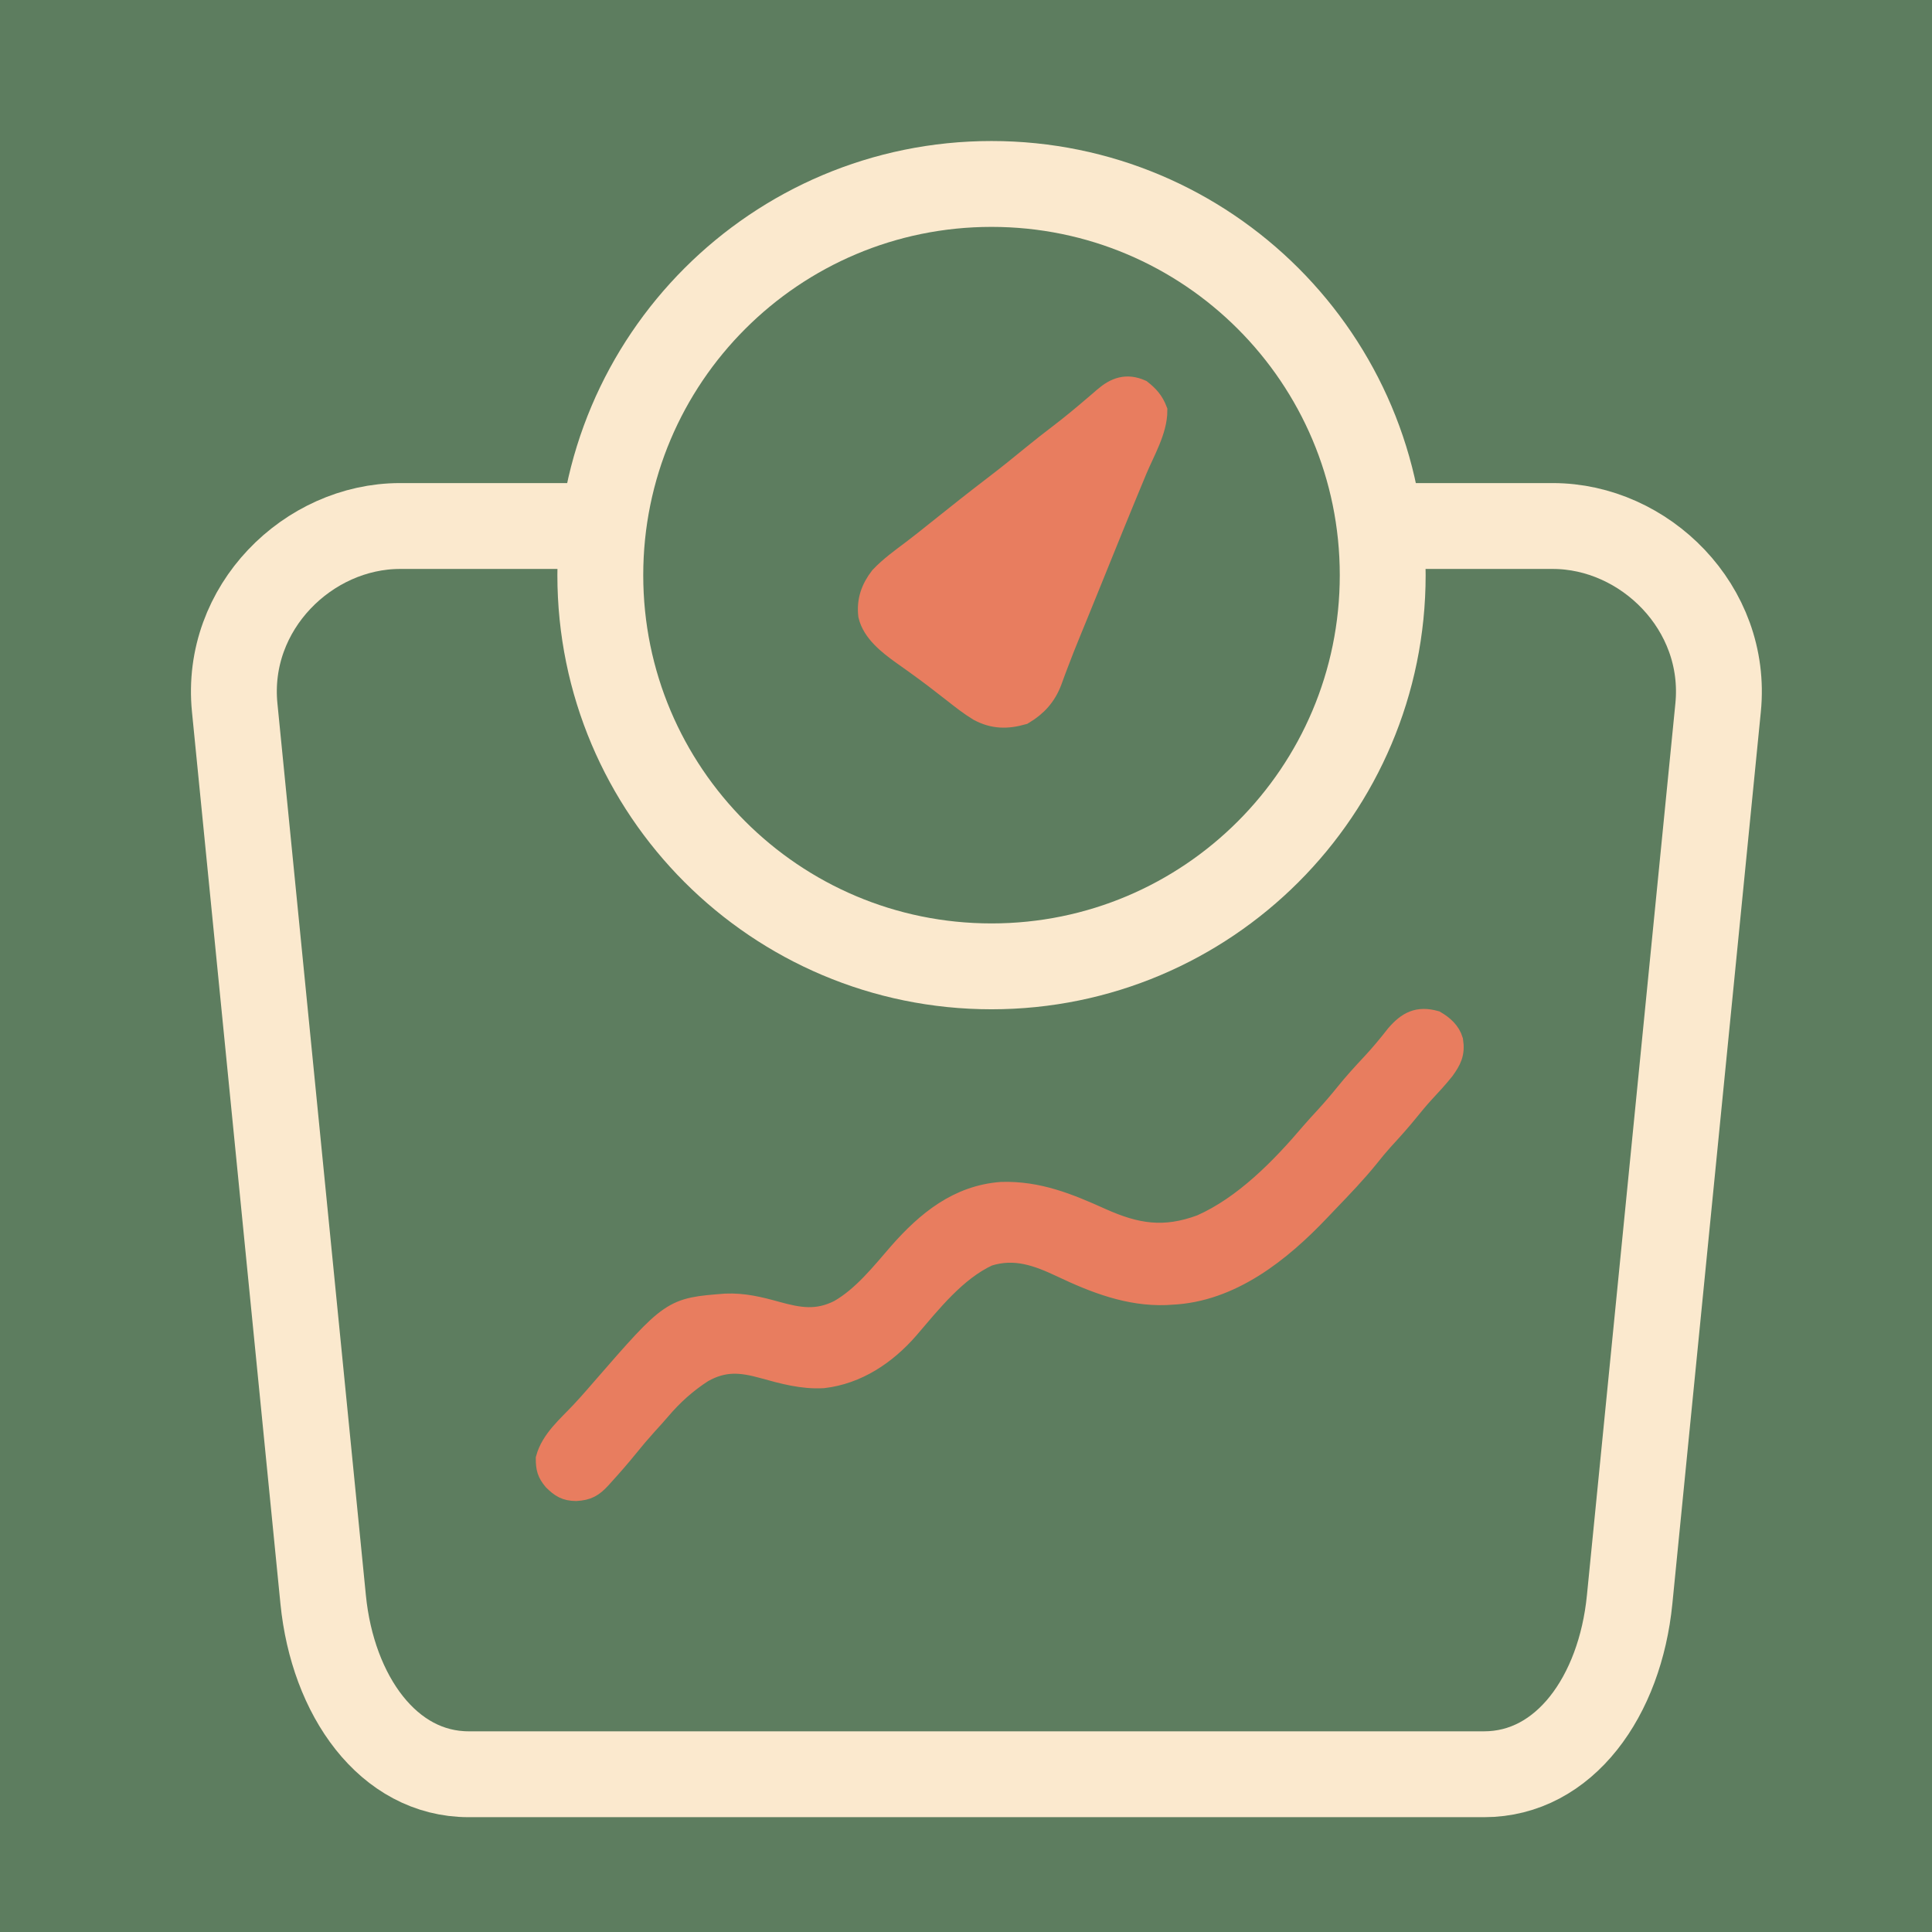
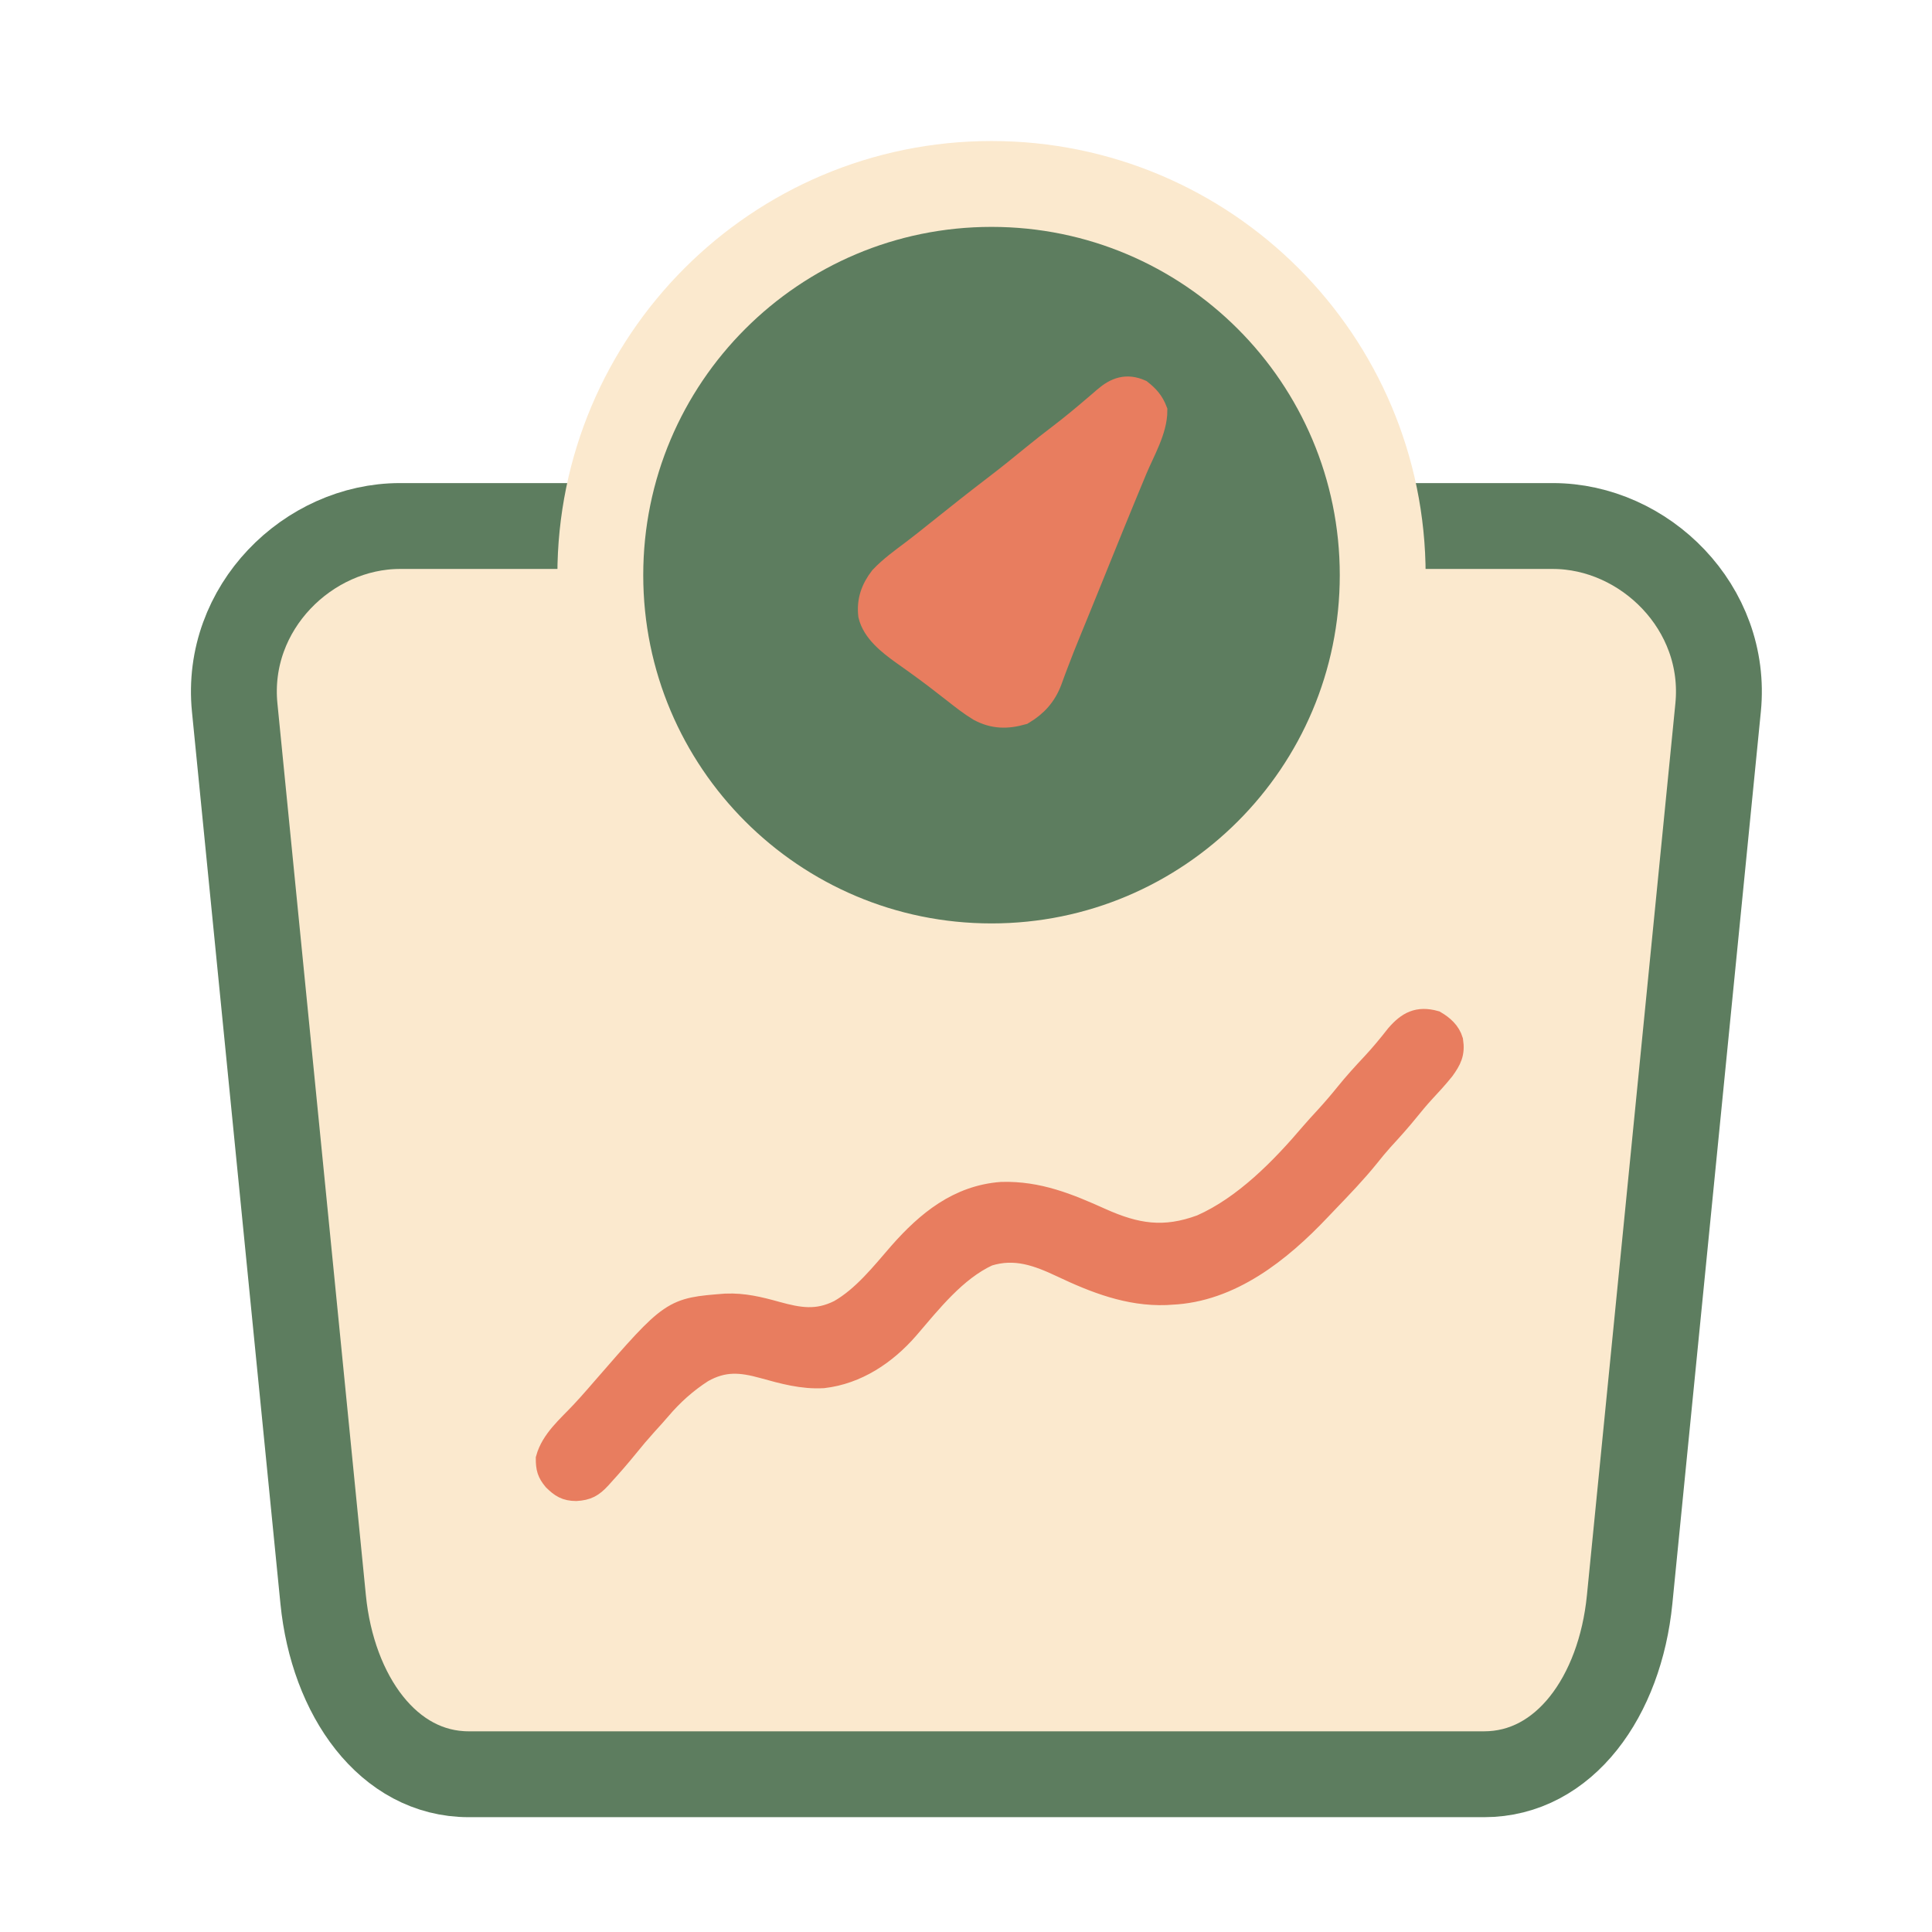
<svg xmlns="http://www.w3.org/2000/svg" version="1.1" viewBox="0 0 90 90" id="svg54" xml:space="preserve" width="23.812mm" height="23.812mm">
  <defs id="defs58">
    <filter id="mask-powermask-path-effect8020_inverse" style="color-interpolation-filters:sRGB" height="100" width="100" x="-50" y="-50">
      <feColorMatrix id="mask-powermask-path-effect8020_primitive1" values="1" type="saturate" result="fbSourceGraphic" />
      <feColorMatrix id="mask-powermask-path-effect8020_primitive2" values="-1 0 0 0 1 0 -1 0 0 1 0 0 -1 0 1 0 0 0 1 0 " in="fbSourceGraphic" />
    </filter>
  </defs>
-   <rect style="fill:#5d7d5f;fill-opacity:1;stroke:none;stroke-width:0.1;stroke-linecap:square;stroke-dasharray:none;stroke-opacity:1;paint-order:stroke markers fill" id="rect2472" width="90" height="90" x="0" y="0" />
+   <rect style="fill:none;fill-opacity:1;stroke:none;stroke-width:0.1;stroke-linecap:square;stroke-dasharray:none;stroke-opacity:1;paint-order:stroke markers fill" id="rect2472" width="90" height="90" x="0" y="0" />
  <g id="g3373" transform="matrix(0.1,0,0,0.1,-5.840892,-5.720764)">
-     <path id="rect3120" style="fill:#5d7d5f;fill-opacity:1;stroke:#fbe9ce;stroke-width:40;stroke-linecap:square;stroke-dasharray:none;stroke-opacity:1" d="m 244.727,302.245 h 537.054 c 42.653,0 81.612,37.99 76.991,84.584 l -41.22,415.562 c -4.457,44.935 -30.241,81.33 -67.806,81.33 H 276.763 c -37.564,0 -63.379,-36.707 -67.806,-81.33 L 167.737,386.829 c -4.622,-46.594 34.338,-84.584 76.991,-84.584 z" />
+     <path id="rect3120" style="fill:#fbe9ce;fill-opacity:1;stroke:#5d7d5f;stroke-width:40;stroke-linecap:square;stroke-dasharray:none;stroke-opacity:1" d="m 244.727,302.245 h 537.054 c 42.653,0 81.612,37.99 76.991,84.584 l -41.22,415.562 c -4.457,44.935 -30.241,81.33 -67.806,81.33 H 276.763 c -37.564,0 -63.379,-36.707 -67.806,-81.33 L 167.737,386.829 c -4.622,-46.594 34.338,-84.584 76.991,-84.584 z" />
    <path d="m 727,533.006 c 3.625,2.118 6.793,4.895 8,9 0.916,5.837 -0.731,8.968 -4.035,13.555 -2.969,3.694 -6.161,7.158 -9.391,10.625 -2.465,2.701 -4.781,5.471 -7.074,8.32 -3.844,4.765 -7.908,9.272 -12.055,13.773 -2.289,2.553 -4.437,5.168 -6.57,7.852 -5.893,7.286 -12.37,14.025 -18.861,20.778 -1.282,1.335 -2.56,2.674 -3.832,4.018 -18.277,19.294 -41.454,37.886 -69.182,39.079 -0.802,0.052 -1.604,0.103 -2.43,0.156 -17.321,0.617 -33.135,-5.559 -48.508,-12.844 -11.249,-5.309 -21.76,-9.235 -34.343,-5.281 -15.156,7.031 -26.634,21.708 -37.344,34.176 -10.311,11.837 -23.761,20.842 -39.5,22.668 -9.628,0.549 -18.662,-1.96 -27.861,-4.521 -10.538,-2.927 -18.505,-3.583 -28.303,1.935 -7.592,4.879 -14.045,10.685 -19.871,17.555 -2.023,2.37 -4.114,4.667 -6.215,6.968 -3.091,3.42 -6.05,6.908 -8.937,10.5 -3.563,4.392 -7.254,8.636 -11.063,12.813 -0.512,0.569 -1.024,1.138 -1.552,1.724 -3.576,3.879 -6.095,5.287 -11.323,5.589 -4.703,-0.047 -7.081,-1.531 -10.371,-4.797 -2.816,-3.35 -3.379,-5.6 -3.379,-9.953 2.366,-8.725 10.072,-15.129 16.109,-21.583 2.238,-2.393 4.43,-4.818 6.579,-7.293 0.54,-0.621 1.08,-1.242 1.636,-1.882 0.553,-0.637 1.106,-1.274 1.676,-1.93 32.37,-37.243 32.37,-37.243 57.465,-39.191 8.33,-0.347 15.645,1.442 23.588,3.653 10.67,2.948 19.022,4.407 29.317,-0.778 11.103,-6.344 19.681,-17.251 27.966,-26.793 12.902,-14.663 27.484,-26.614 47.66,-28.114 17.08,-0.48 31.114,5.322 46.32,12.164 16.334,7.33 29.35,9.492 46.684,3.059 19.988,-8.827 37.252,-26.479 51.27,-42.988 2.145,-2.495 4.376,-4.904 6.605,-7.324 3.289,-3.602 6.445,-7.261 9.5,-11.063 3.862,-4.79 7.961,-9.286 12.168,-13.769 4.044,-4.335 7.773,-8.84 11.422,-13.516 5.278,-6.069 10.04,-8.562 18.035,-6.34 z" fill="#5D7D5E" id="path8" style="fill:#e87d5f;fill-opacity:1;stroke:#e87d5f;stroke-width:10;stroke-dasharray:none;stroke-opacity:1" />
  </g>
  <g id="g2673" transform="matrix(0.1,0,0,0.1,-5.120128,-3.037708)">
    <circle style="fill:#5d7d5f;fill-opacity:1;stroke:#fbe9ce;stroke-width:40;stroke-linecap:square;stroke-dasharray:none;stroke-opacity:1" id="path3174" cx="513.085" cy="298.305" r="182.237" />
    <path transform="translate(582.69,212.19)" d="m 0,0 c 3.486,2.732 5.725,5.271 7.312,9.438 0,9.315 -5.871,19.064 -9.427,27.619 -1.553,3.738 -3.098,7.479 -4.643,11.22 -0.322,0.779 -0.644,1.558 -0.975,2.361 -3.586,8.688 -7.117,17.399 -10.642,26.112 -0.633,1.565 -1.267,3.13 -1.9,4.695 -0.31,0.765 -0.619,1.53 -0.938,2.318 -0.306,0.756 -0.612,1.512 -0.928,2.292 -0.453,1.12 -0.453,1.12 -0.915,2.262 -1.907,4.712 -3.821,9.421 -5.741,14.128 -0.476,1.169 -0.953,2.337 -1.443,3.541 -0.908,2.22 -1.817,4.44 -2.729,6.659 -2.042,4.985 -4.04,9.977 -5.926,15.023 -0.347,0.915 -0.694,1.83 -1.053,2.773 -0.629,1.668 -1.245,3.342 -1.841,5.022 -2.627,6.908 -6.807,11.506 -13.149,15.287 -7.464,2.115 -13.689,2.047 -20.556,-1.606 -4.245,-2.576 -8.104,-5.645 -12.006,-8.706 -1.852,-1.437 -3.705,-2.872 -5.559,-4.305 -0.933,-0.722 -1.866,-1.443 -2.827,-2.187 -2.688,-2.047 -5.406,-4.042 -8.149,-6.016 -0.847,-0.611 -1.693,-1.221 -2.565,-1.85 -1.589,-1.14 -3.182,-2.274 -4.782,-3.398 -6.116,-4.408 -13.531,-10.18 -15.306,-17.87 -0.784,-6.796 1.237,-12.407 5.368,-17.777 4.489,-4.746 9.843,-8.562 15.043,-12.488 3.73,-2.824 7.382,-5.74 11.027,-8.672 9.234,-7.415 18.525,-14.751 27.938,-21.937 5.653,-4.321 11.17,-8.798 16.676,-13.304 4.157,-3.393 8.362,-6.704 12.636,-9.946 5.602,-4.271 10.992,-8.749 16.34,-13.333 0.981,-0.839 1.962,-1.678 2.972,-2.543 0.53,-0.461 1.06,-0.923 1.606,-1.399 C -11.832,-1.097 -6.682,-2.953 0,0 Z" fill="#5E7E60" id="path10" style="fill:#e87d5f;fill-opacity:1;stroke:#e87d5f;stroke-width:10;stroke-dasharray:none;stroke-opacity:1" />
  </g>
</svg>
